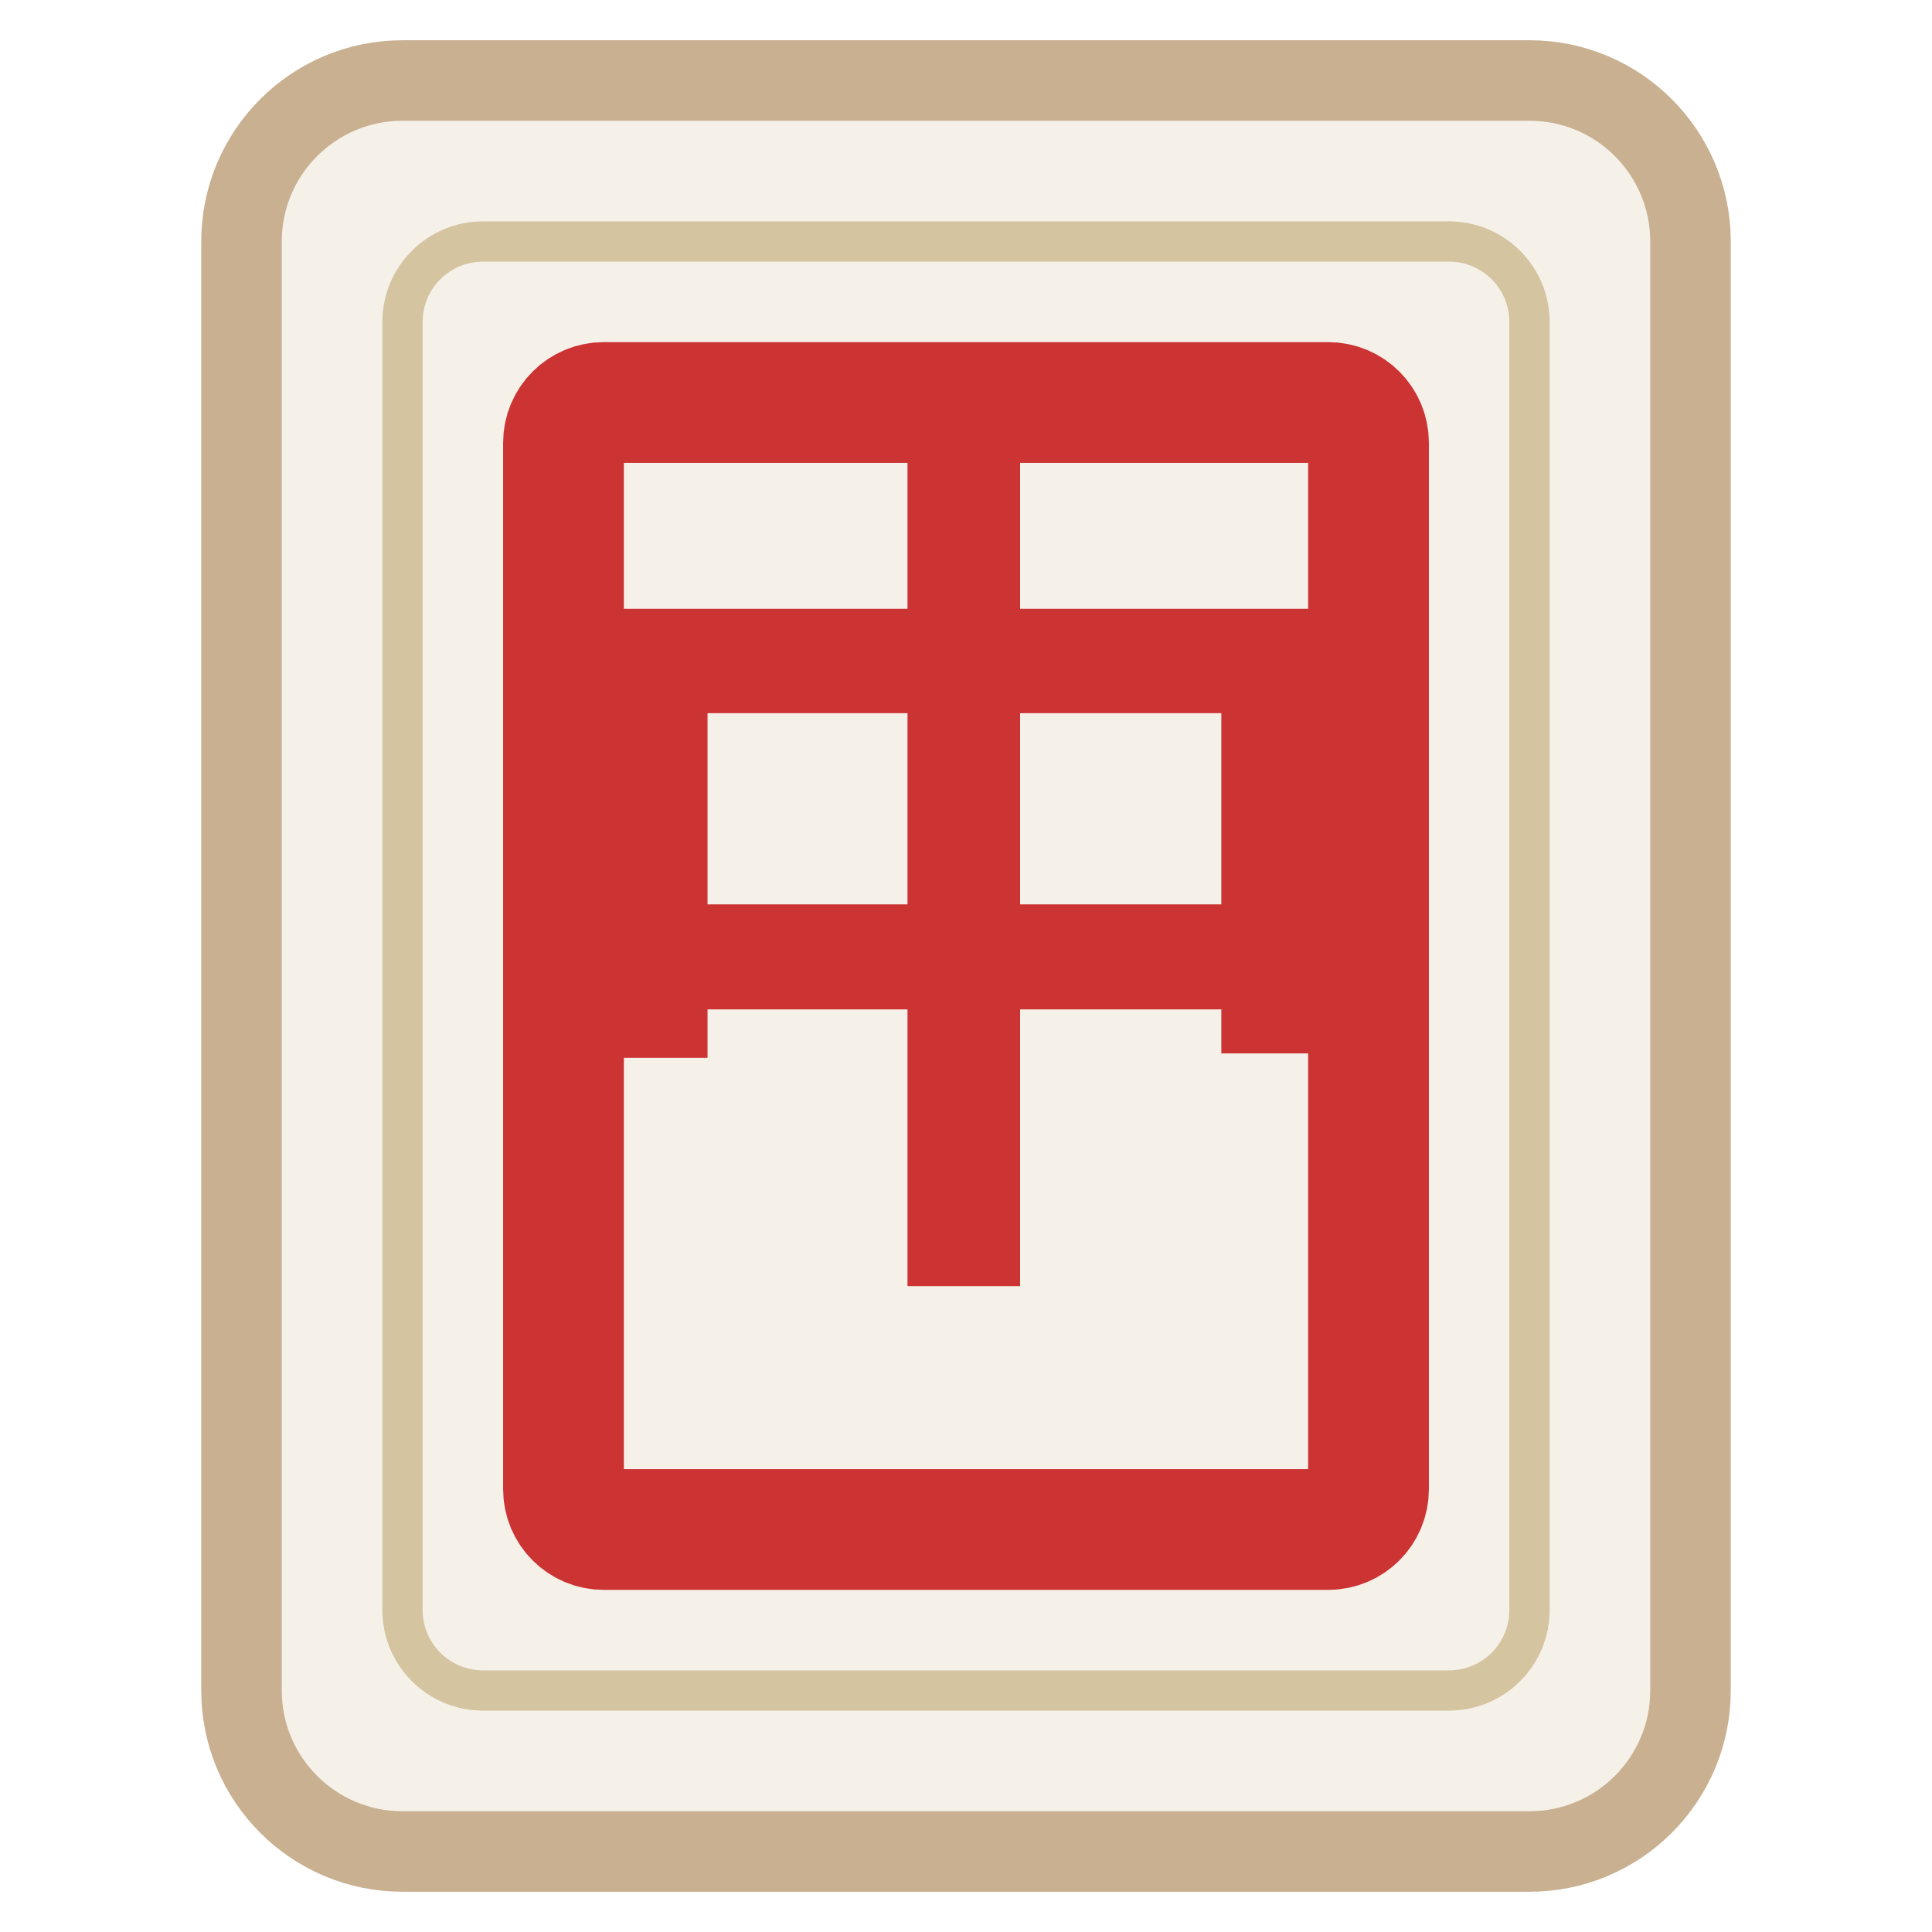
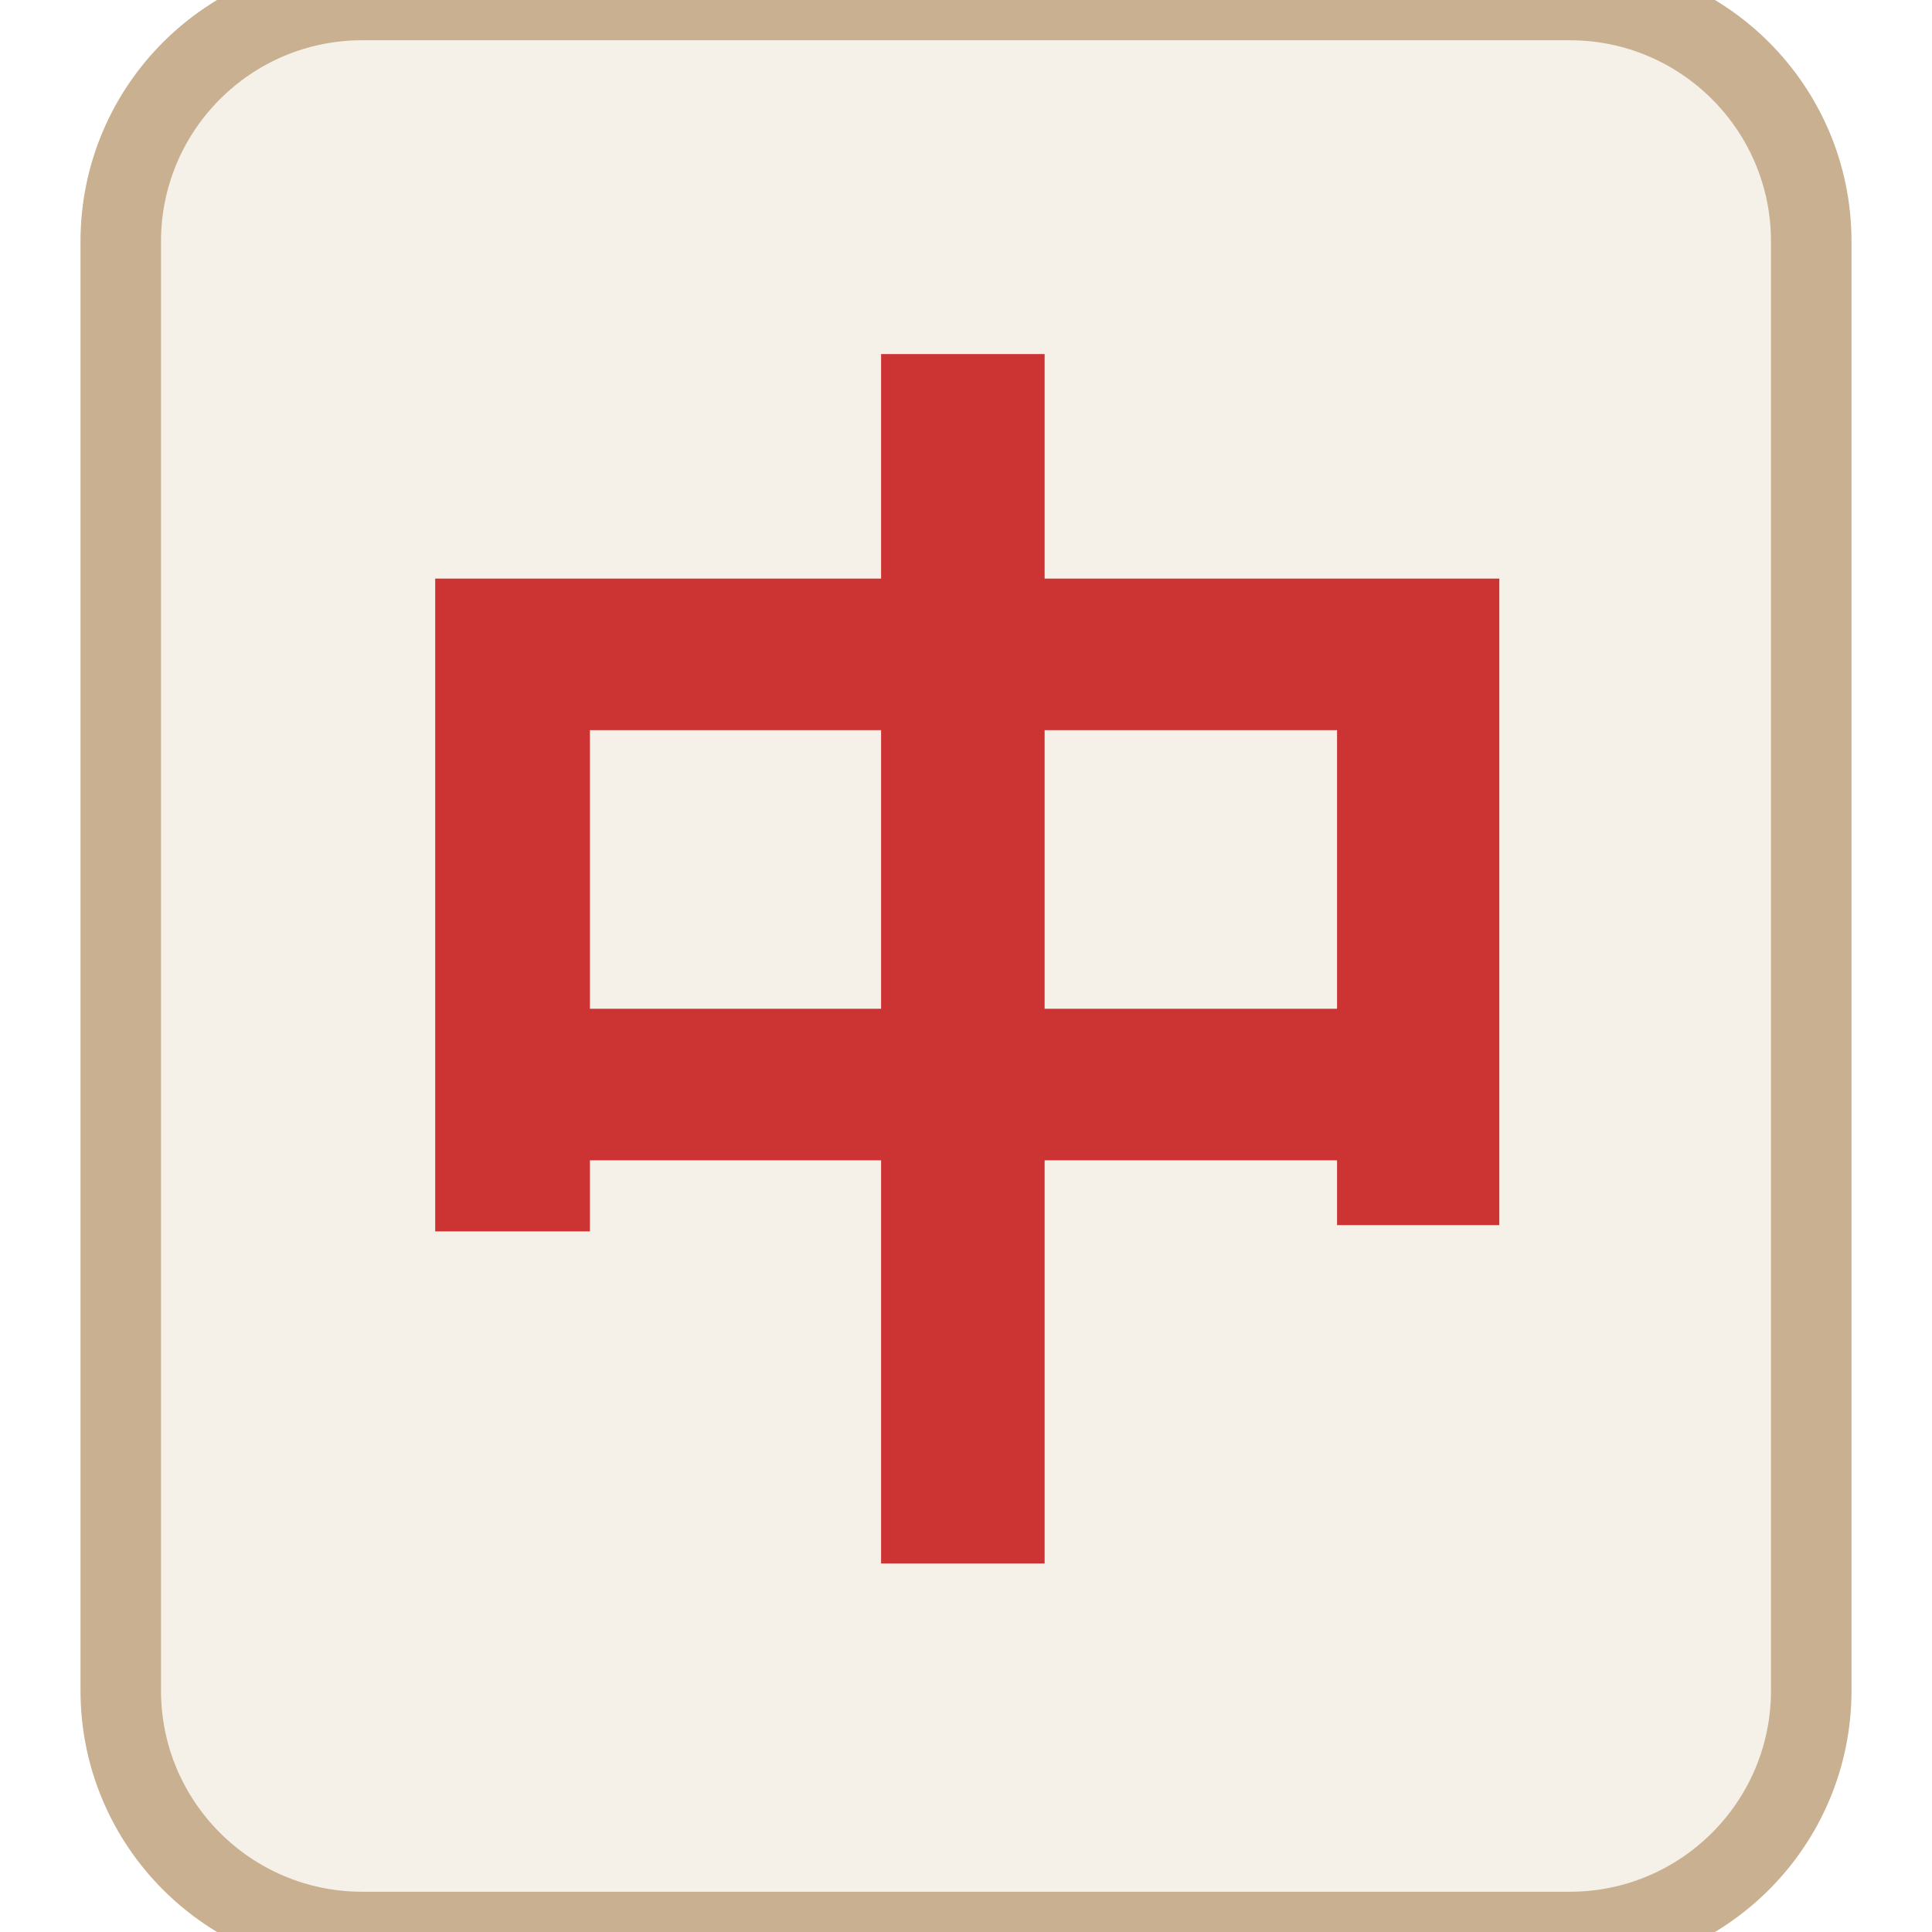
<svg xmlns="http://www.w3.org/2000/svg" width="48" height="48" viewBox="0 0 48 48">
-   <rect x="6" y="2" width="36" height="44" rx="4" fill="#F5F0E8" stroke="#C8B090" stroke-width="2" />
-   <rect x="10" y="6" width="28" height="36" rx="2" fill="none" stroke="#D4C4A0" stroke-width="1" />
-   <rect x="14" y="10" width="20" height="28" rx="1" fill="none" stroke="#CC3333" stroke-width="3" />
-   <text x="24" y="30" text-anchor="middle" font-family="serif" font-size="22" font-weight="bold" fill="#CC3333">中</text>
+   <rect x="3" y="0" width="42" height="48" rx="6" fill="#F5F0E8" stroke="#C8B090" stroke-width="2" />
+   <text x="24" y="36" text-anchor="middle" font-family="serif" font-size="32" font-weight="bold" fill="#CC3333">中</text>
</svg>
